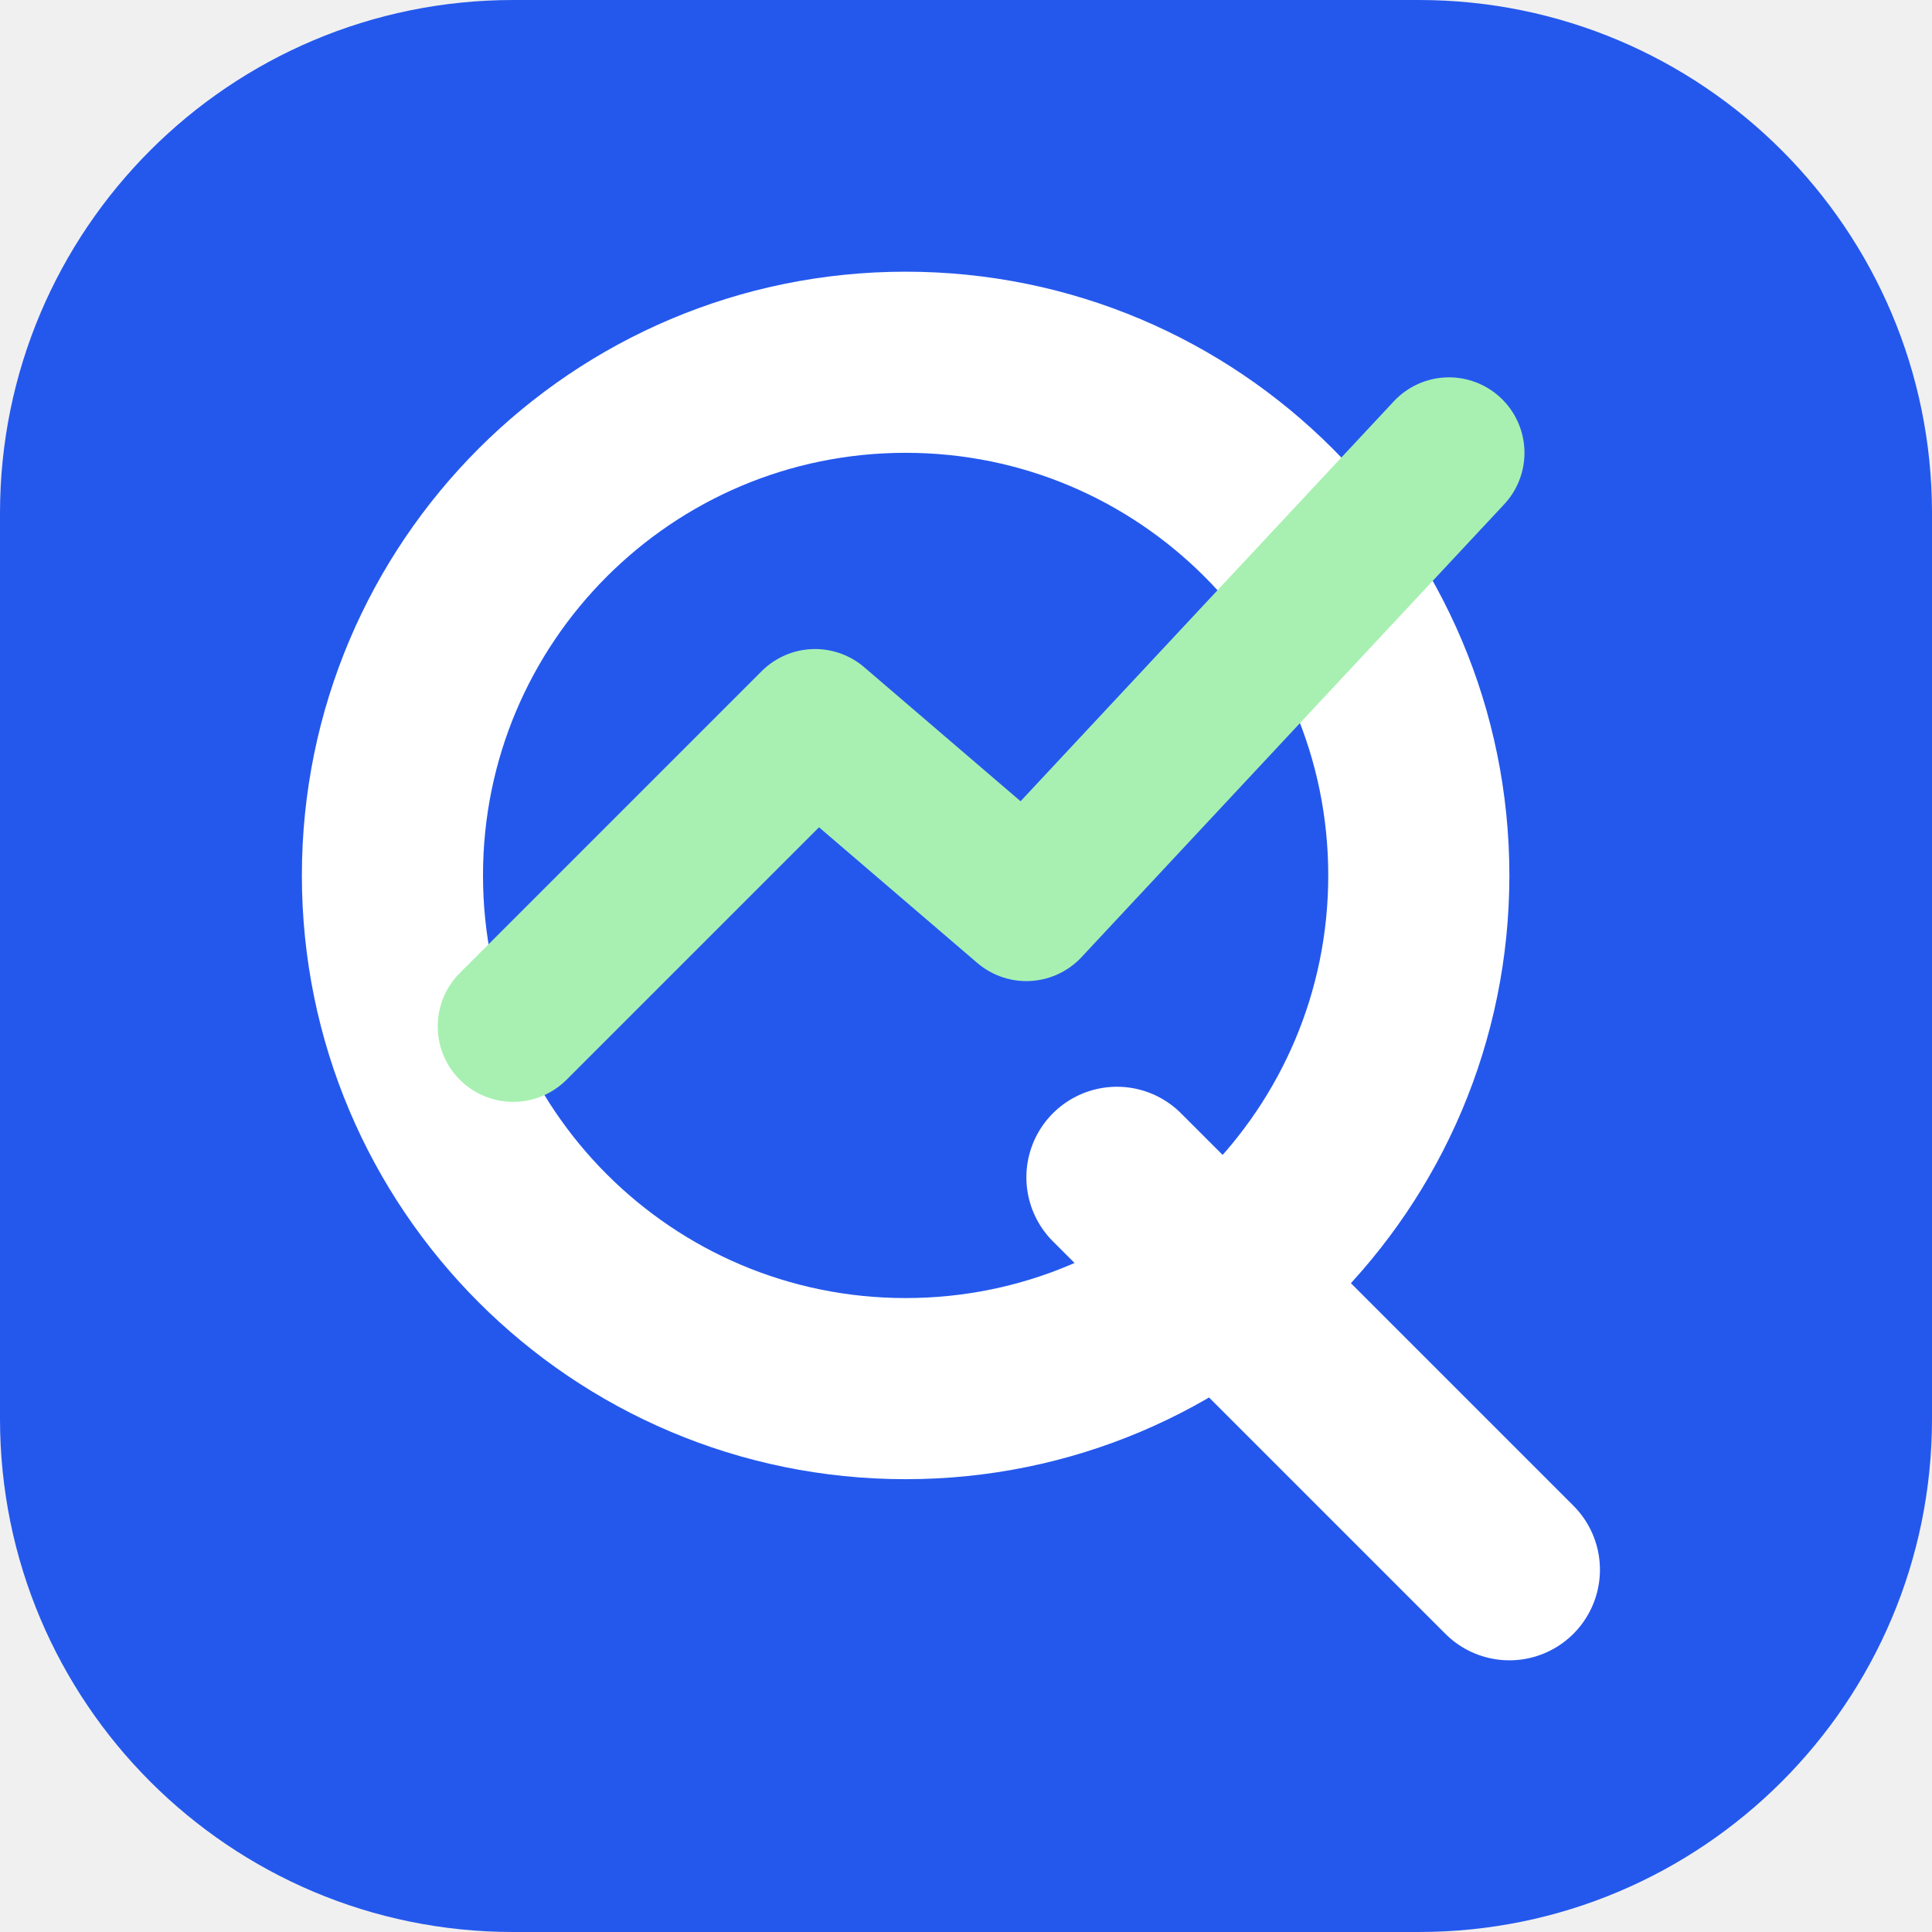
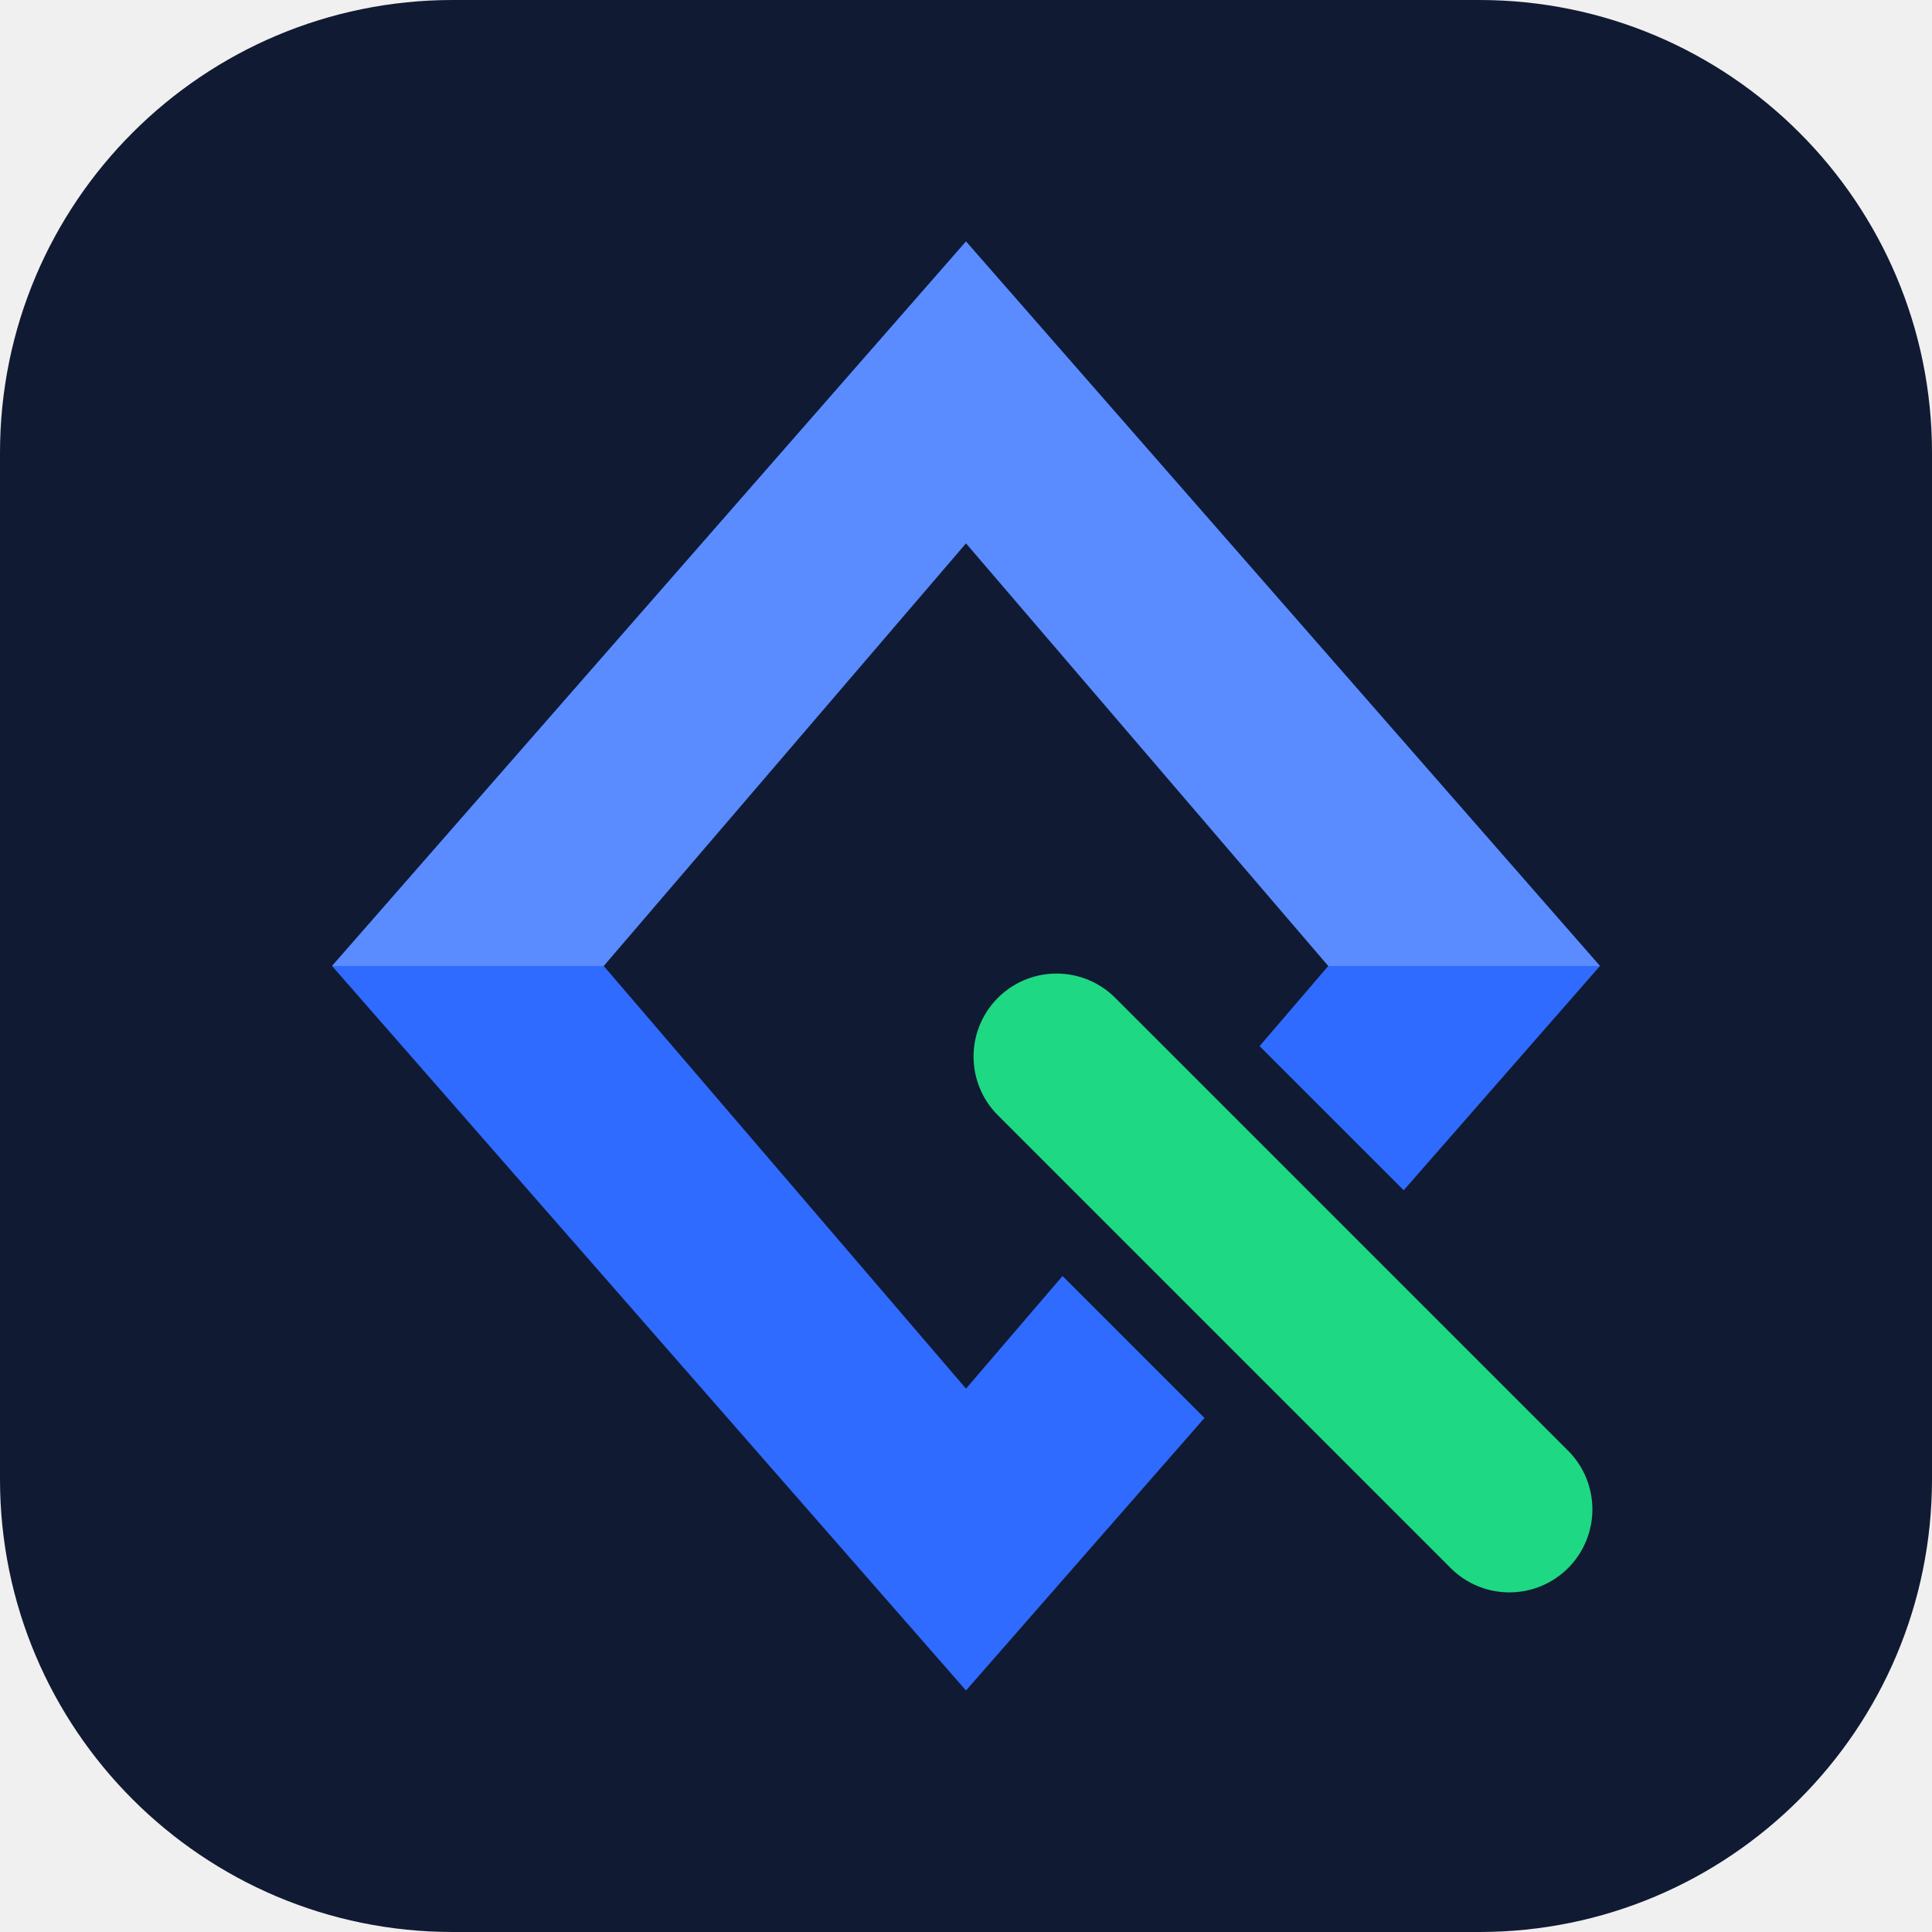
<svg xmlns="http://www.w3.org/2000/svg" viewBox="0 0 64 64">
-   <rect width="64" height="64" rx="17" fill="#2458ed" />
-   <circle cx="30" cy="29" r="17" fill="none" stroke="#fff" stroke-width="6" />
-   <path d="m37 39 13 13" fill="none" stroke="#fff" stroke-width="6" stroke-linecap="round" />
-   <path d="m17 34 10-10 7 6 14-15" fill="none" stroke="#a8f0b1" stroke-width="5" stroke-linecap="round" stroke-linejoin="round" />
+   <rect width="64" height="64" rx="15" fill="#101a33" />
+   <path d="M32 8 53 32 32 56 11 32Z" fill="#2f6bff" />
+   <path d="M32 8 53 32H11Z" fill="#5a8bff" />
+   <path d="M32 18 44 32 32 46 20 32Z" fill="#101a33" />
+   <path d="M35 35 50 50" stroke="#101a33" stroke-width="10" stroke-linecap="round" />
+   <path d="M35 35 50 50" stroke="#1ed883" stroke-width="5.5" stroke-linecap="round" />
</svg>
